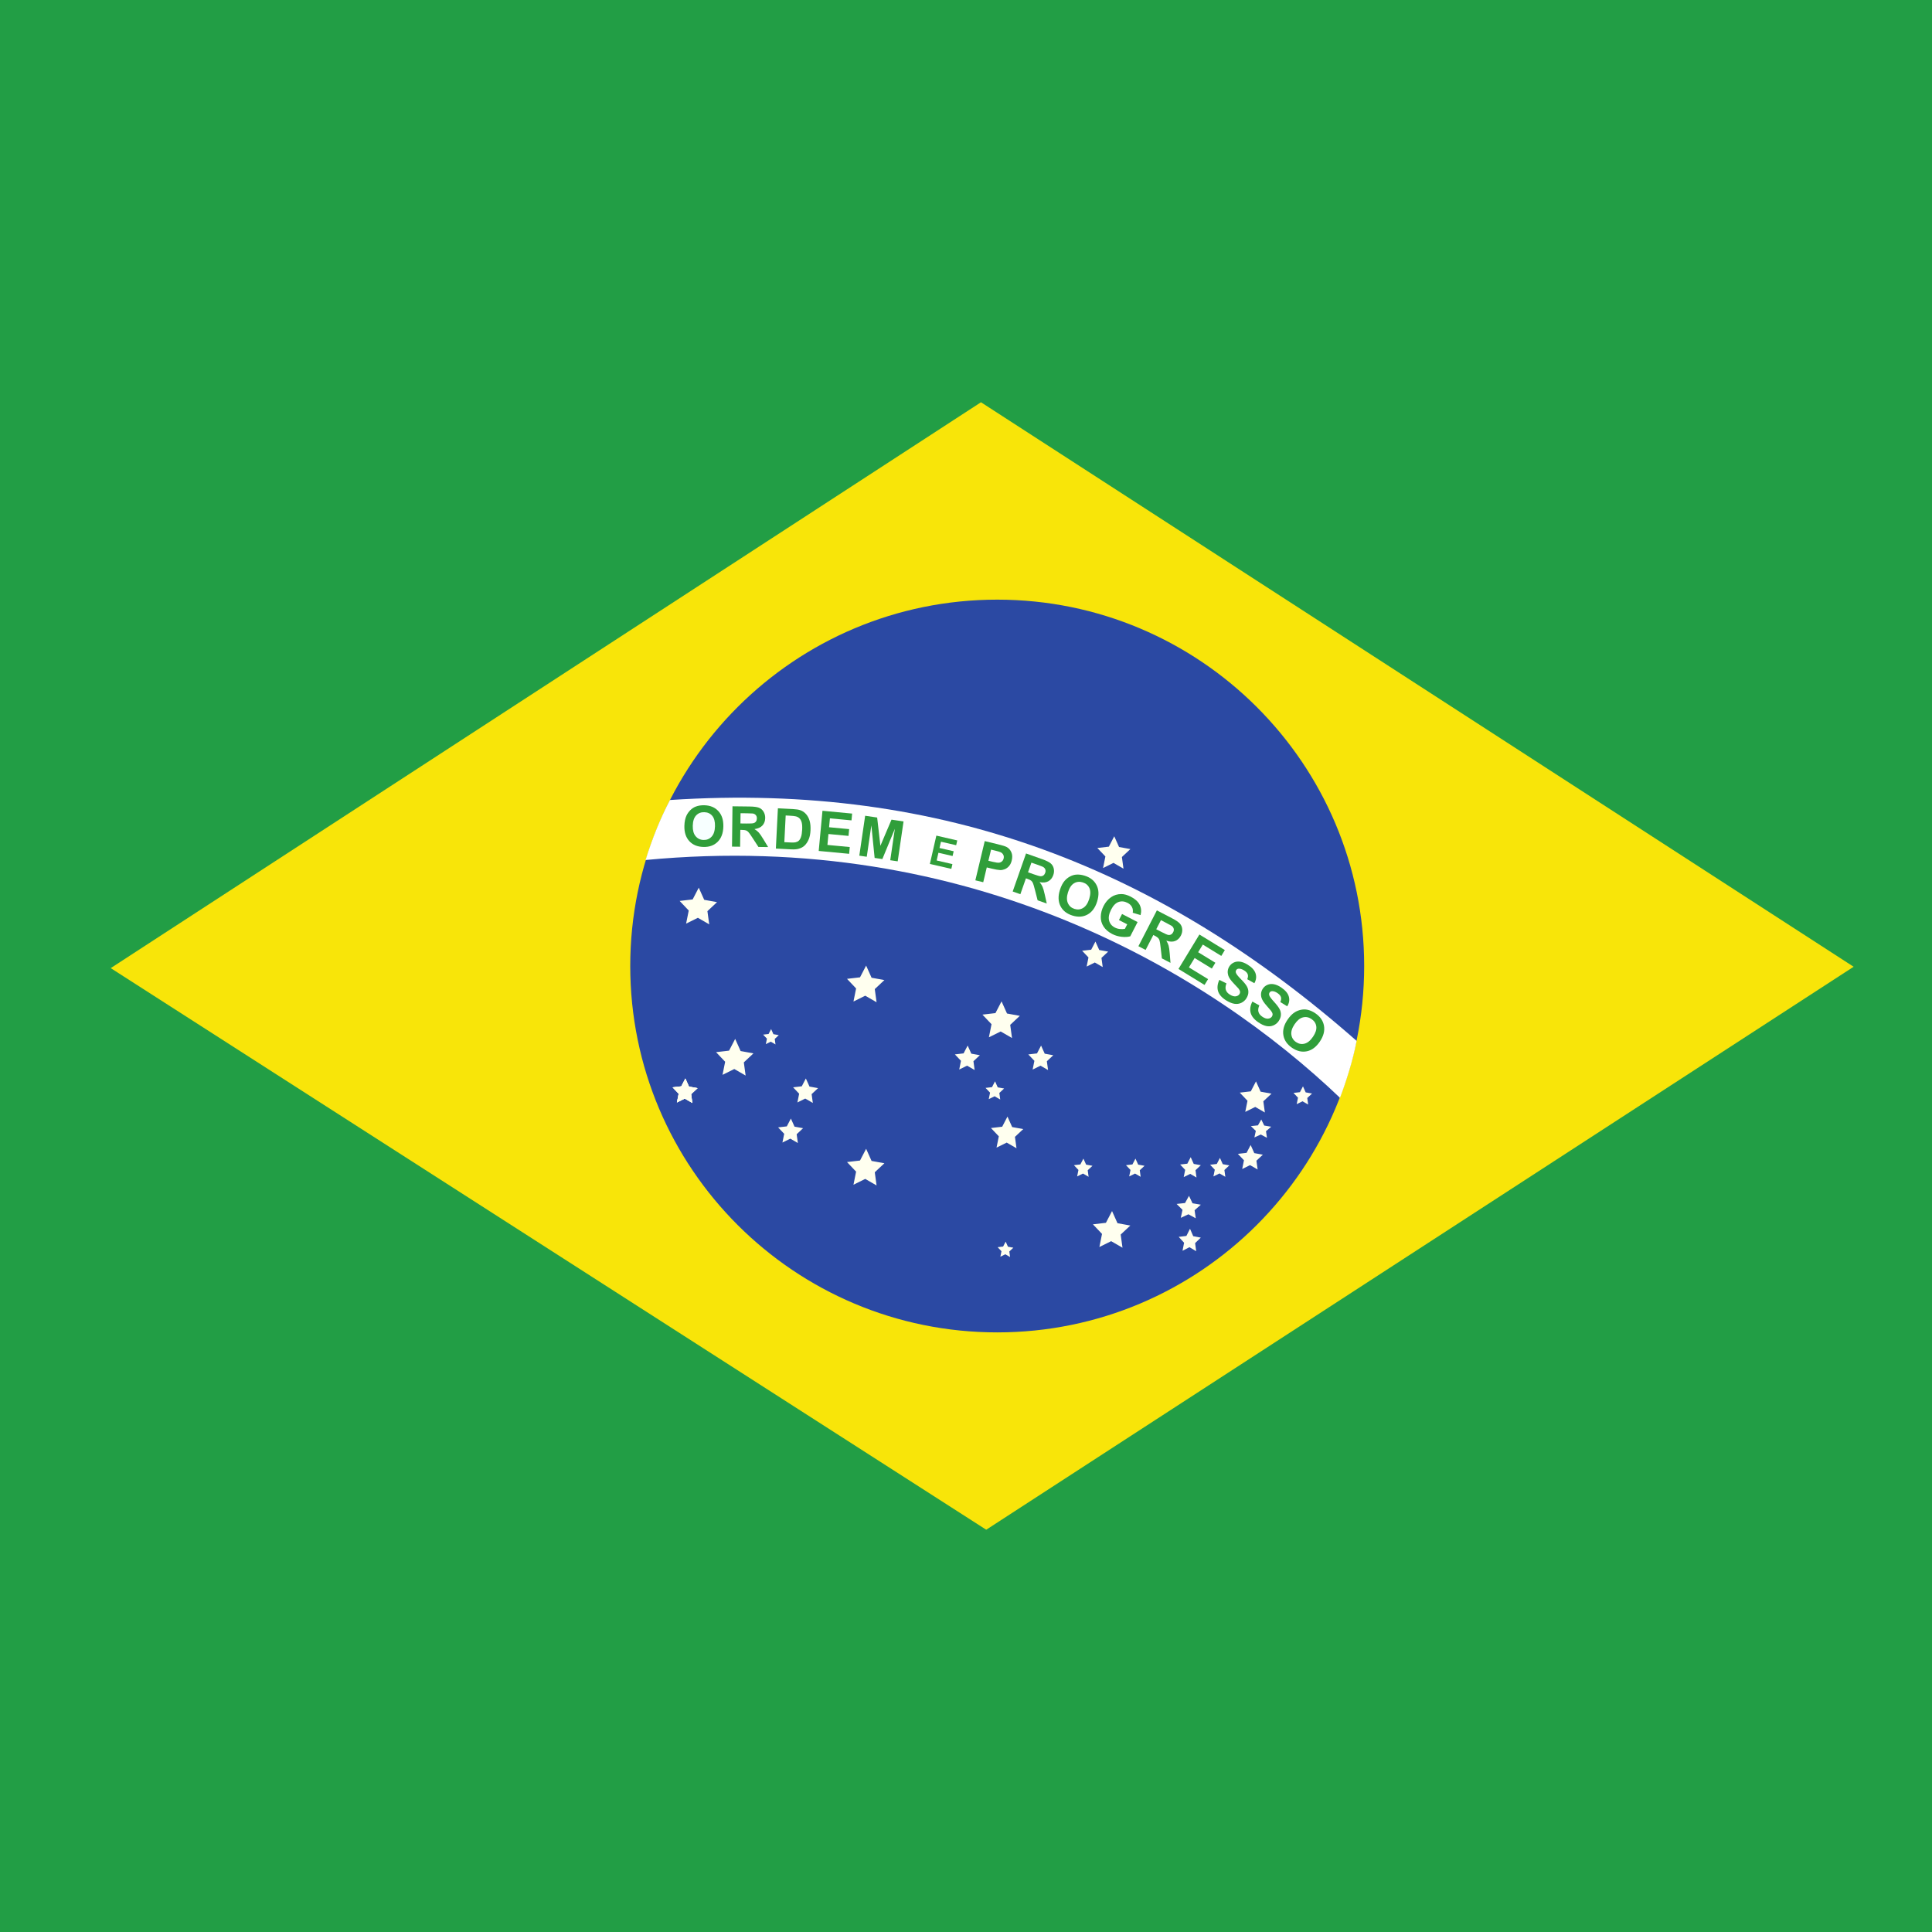
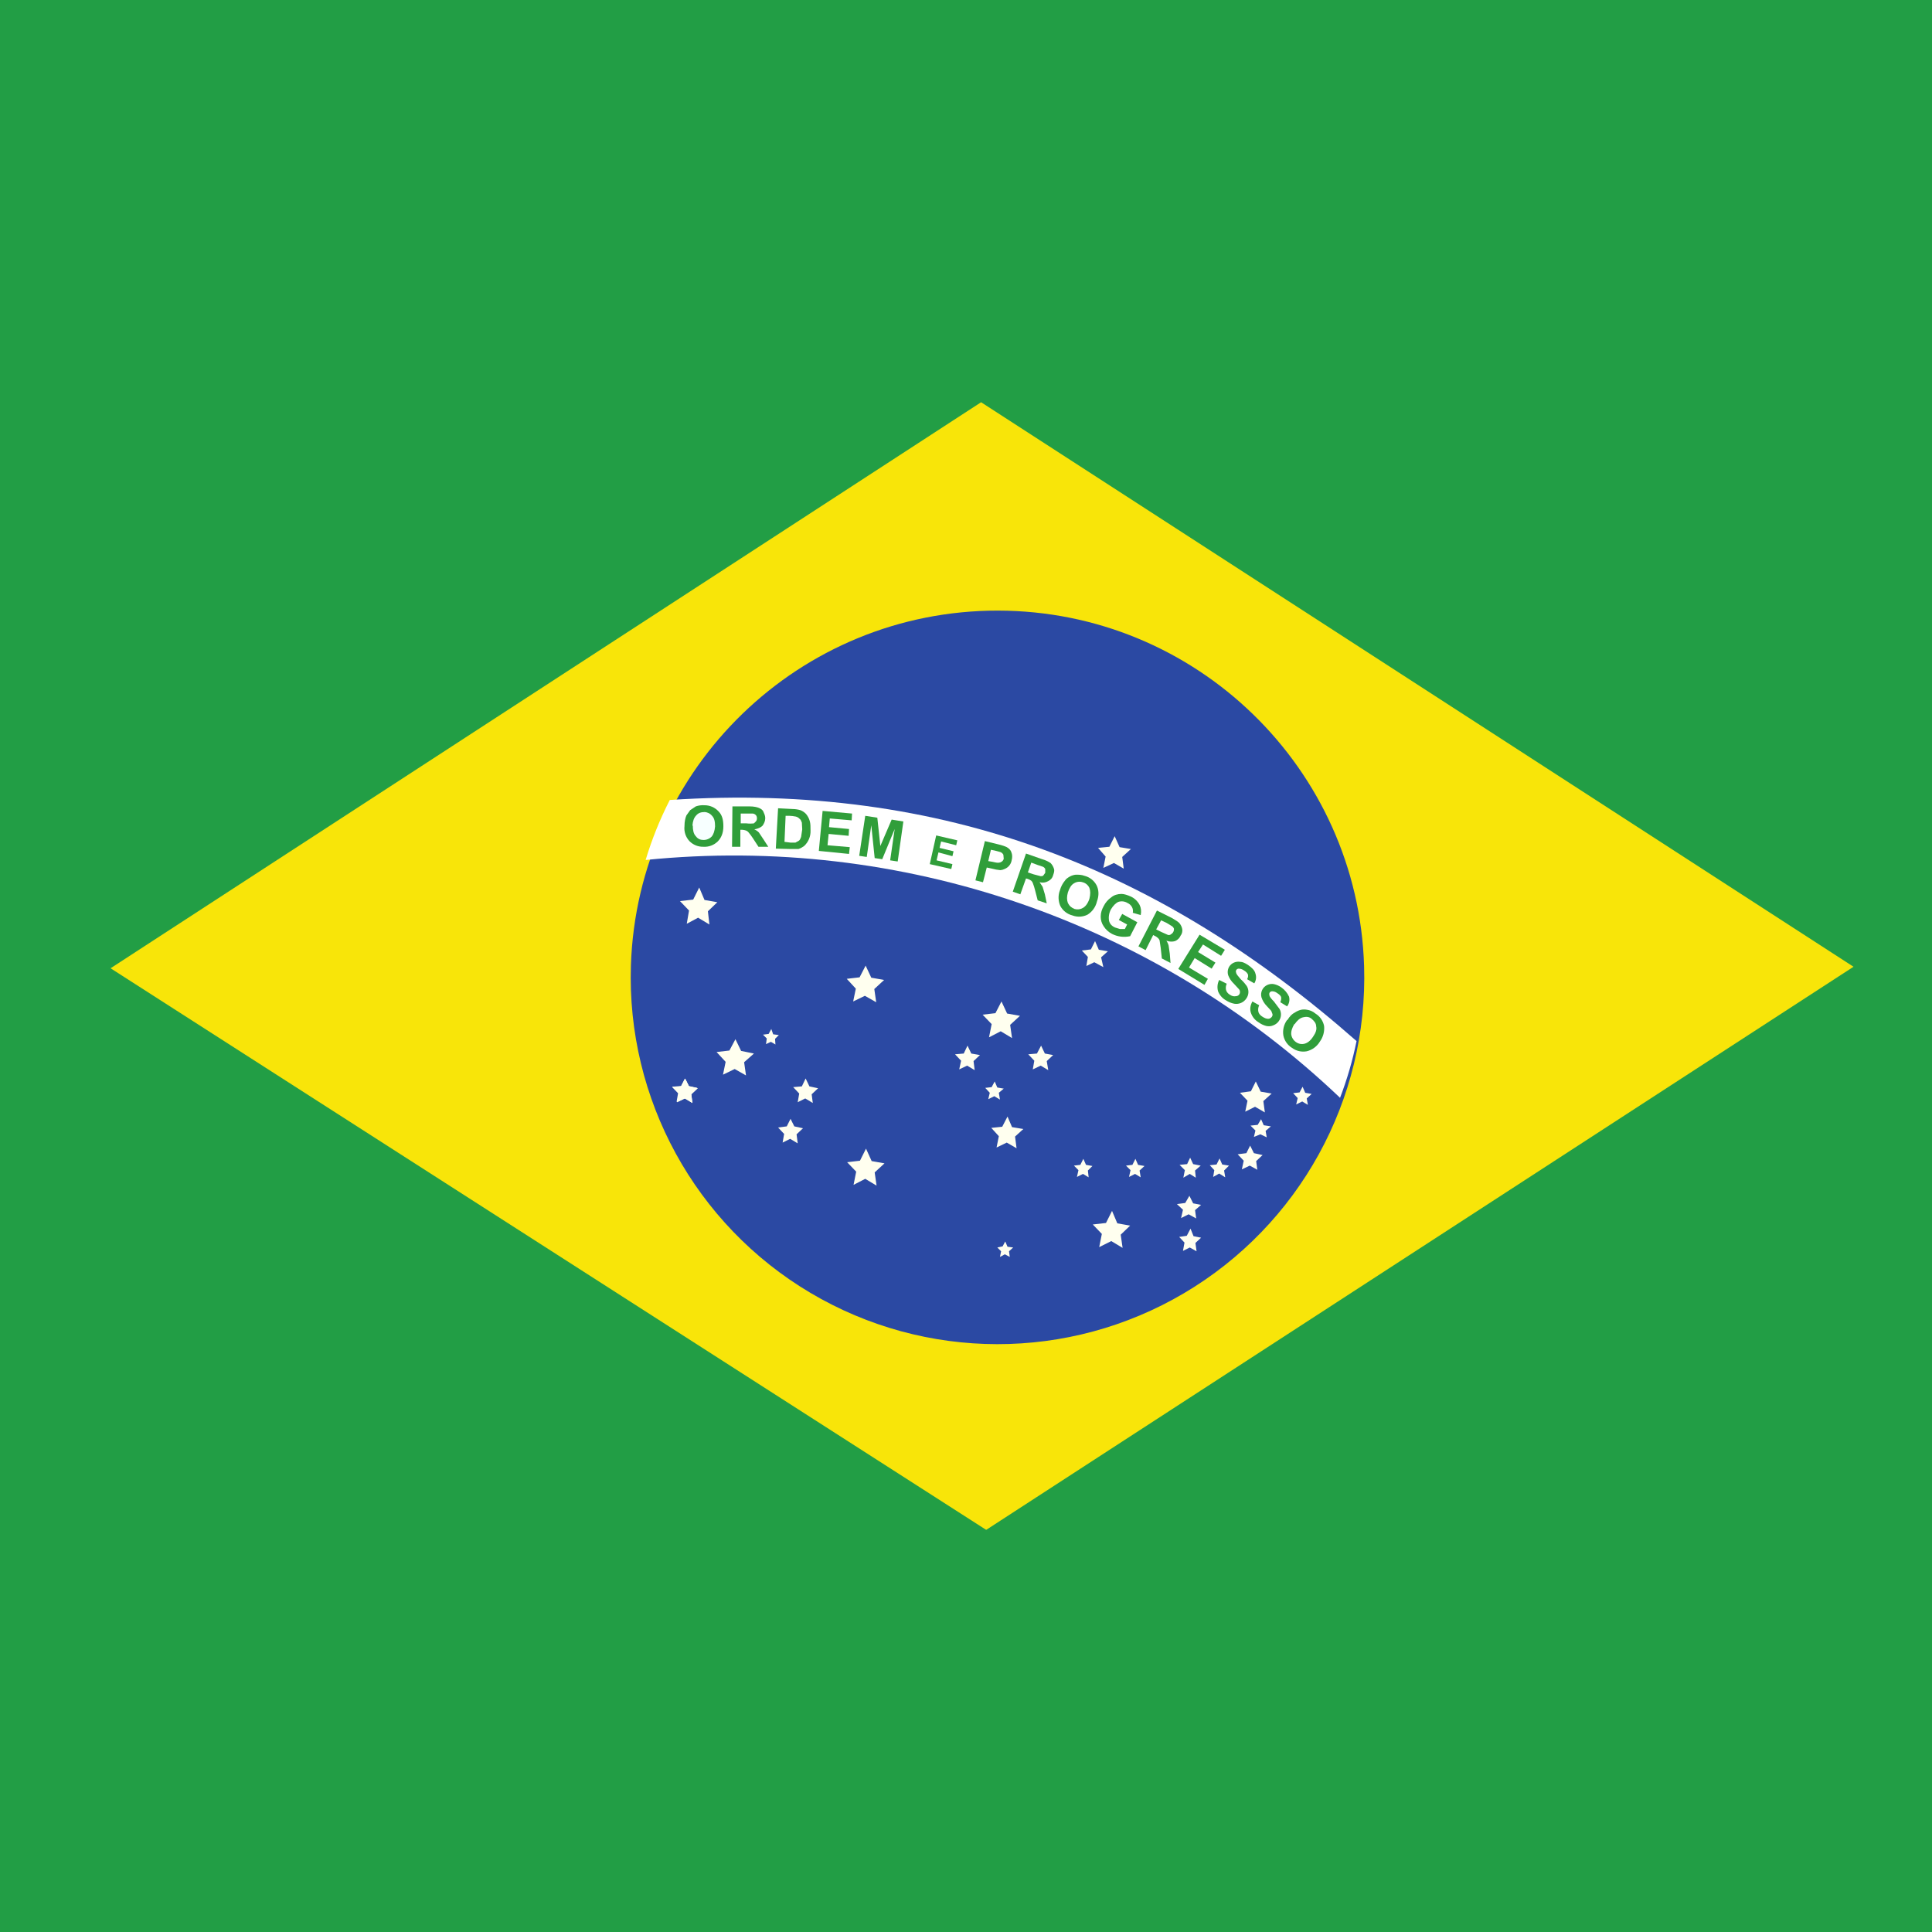
- <svg xmlns="http://www.w3.org/2000/svg" height="512" width="512" version="1">
+ <svg xmlns="http://www.w3.org/2000/svg" id="flag-icon-css-br" viewBox="0 0 512 512">
  <g stroke-width="1pt">
-     <path fill-rule="evenodd" fill="#229e45" d="M0 0h512v512H0z" />
-     <path d="M261.358 405.394L491.23 256.2 259.967 106.605 29.34 256.56l232.018 148.834z" fill-rule="evenodd" fill="#f8e509" />
-     <path d="M361.52 256.004c0 53.622-43.54 97.093-97.25 97.093s-97.248-43.47-97.248-97.093 43.54-97.093 97.25-97.093 97.248 43.47 97.248 97.094z" fill-rule="evenodd" fill="#2b49a3" />
-     <path fill-rule="evenodd" fill="#ffffef" d="M232.302 314.156l-3.004-1.734-3.12 1.544.698-3.468-2.41-2.542 3.446-.403 1.62-3.11 1.443 3.216 3.4.617-2.55 2.387M297.473 330.658l-3.005-1.734-3.12 1.544.698-3.468-2.41-2.54 3.446-.405 1.62-3.11 1.443 3.217 3.4.617-2.55 2.387M269.382 304.297l-2.595-1.498-2.696 1.333.604-2.996-2.082-2.196 2.978-.348 1.398-2.687 1.248 2.78 2.937.533-2.203 2.062M335.202 294.818l-2.55-1.47-2.646 1.31.593-2.943-2.046-2.156 2.924-.343 1.373-2.638 1.226 2.728 2.884.523-2.163 2.026M268.193 275.085l-3.005-1.734-3.12 1.545.698-3.468-2.41-2.542 3.447-.404 1.618-3.11 1.445 3.218 3.4.618-2.55 2.387M187.95 244.96l-3.005-1.735-3.12 1.544.698-3.47-2.41-2.54 3.447-.404 1.618-3.11 1.444 3.216 3.4.618-2.55 2.387M197.6 285.034l-3.005-1.734-3.12 1.544.698-3.468-2.41-2.542 3.447-.403 1.618-3.11 1.444 3.218 3.4.617-2.55 2.387M297.734 230.206l-2.654-1.53-2.757 1.363.617-3.065-2.13-2.245 3.046-.357 1.43-2.748 1.275 2.843 3.005.545-2.253 2.11M292.23 256.28l-2.09-1.208-2.17 1.074.485-2.412-1.677-1.77 2.398-.28 1.126-2.164 1.005 2.24 2.366.428-1.775 1.66M183.477 292.296l-2.006-1.158-2.083 1.03.467-2.314-1.61-1.697 2.302-.27 1.08-2.077.964 2.148 2.27.413-1.702 1.595M335.758 301.527l-1.634-.866-1.698.772.38-1.732-1.31-1.27 1.874-.2.88-1.555.786 1.607 1.85.31-1.387 1.19" />
-     <path fill-rule="evenodd" fill="#ffffef" d="M183.477 292.296l-2.006-1.158-2.083 1.03.467-2.314-1.61-1.697 2.302-.27 1.08-2.077.964 2.148 2.27.413-1.702 1.595" />
-     <path fill-rule="evenodd" fill="#ffffef" d="M183.477 292.296l-2.006-1.158-2.083 1.03.467-2.314-1.61-1.697 2.302-.27 1.08-2.077.964 2.148 2.27.413-1.702 1.595M215.41 292.288l-2.007-1.157-2.083 1.03.466-2.314-1.61-1.697 2.302-.27 1.08-2.077.965 2.148 2.27.413-1.703 1.594M211.44 302.91l-2.004-1.157-2.084 1.03.466-2.314-1.61-1.698 2.302-.27 1.08-2.077.965 2.148 2.27.413-1.702 1.594M277.748 283.573l-2.006-1.157-2.083 1.03.465-2.315-1.61-1.696 2.302-.27 1.08-2.076.965 2.148 2.27.412-1.703 1.594M258.29 283.566l-2.005-1.158-2.083 1.03.466-2.314-1.61-1.697 2.302-.27 1.08-2.077.965 2.15 2.27.41-1.703 1.595M205.515 276.783l-1.257-.726-1.305.646.292-1.45-1.008-1.064 1.442-.17.676-1.3.604 1.345 1.423.258-1.067 1M333.285 309.928l-2.005-1.158-2.084 1.03.466-2.315-1.61-1.697 2.302-.27 1.08-2.076.965 2.148 2.27.413-1.703 1.593M317.083 312.05l-1.662-.96-1.724.855.386-1.923-1.333-1.41 1.905-.223.895-1.725.8 1.783 1.88.343-1.41 1.324M324.727 311.866l-1.548-.894-1.608.796.36-1.788-1.242-1.31 1.775-.21.834-1.603.743 1.66 1.75.318-1.312 1.23M346.676 292.712l-1.49-.86-1.55.766.347-1.72-1.196-1.262 1.71-.2.804-1.543.717 1.596 1.687.305-1.265 1.185M316.89 322.86l-1.946-1.063-2.022.947.453-2.126-1.562-1.557 2.233-.246 1.05-1.906.935 1.97 2.204.38-1.653 1.462M317 331.582l-1.775-1.062-1.844.946.414-2.125-1.425-1.557 2.036-.247.957-1.906.853 1.97 2.01.38-1.508 1.463M302.286 311.863l-1.49-.86-1.55.765.347-1.72-1.195-1.26 1.71-.202.803-1.543.717 1.596 1.687.306-1.265 1.184M288.49 311.863l-1.49-.86-1.547.765.346-1.72-1.197-1.26 1.71-.202.803-1.543.717 1.596 1.687.306-1.265 1.184M265.07 291.38l-1.492-.86-1.548.766.347-1.72-1.196-1.26 1.71-.2.804-1.545.716 1.598 1.687.306-1.265 1.184M267.68 333.126l-1.264-.73-1.31.65.293-1.457-1.014-1.07 1.448-.17.68-1.306.607 1.352 1.43.26-1.072 1.002M232.302 265.605l-3.004-1.734-3.12 1.545.698-3.468-2.41-2.542 3.446-.404 1.62-3.11 1.443 3.218 3.4.618-2.55 2.387" />
-     <path d="M355.113 290.934c1.482-3.876 3.394-9.72 4.41-15.086-51.653-45.375-109.233-68.618-181.99-63.836-2.607 5-4.695 10.236-6.456 15.9 86.207-8.223 149.396 29.943 184.038 63.022z" fill-rule="evenodd" fill="#fff" />
-     <path d="M331.893 265.425l1.845 1.008c-.29.654-.367 1.226-.236 1.714.137.493.476.922 1.017 1.288.573.392 1.086.564 1.537.518.457-.046.797-.233 1.018-.56.14-.21.196-.43.17-.658-.02-.23-.146-.503-.377-.82-.16-.213-.548-.665-1.165-1.354-.794-.884-1.267-1.63-1.42-2.24-.212-.854-.083-1.63.39-2.332.304-.45.713-.786 1.228-1.005.524-.22 1.095-.27 1.71-.15.618.12 1.268.41 1.944.87 1.107.753 1.776 1.562 2.004 2.427.233.87.09 1.72-.43 2.55l-1.833-1.13c.23-.507.286-.944.166-1.313-.11-.37-.418-.725-.92-1.066-.517-.35-.994-.518-1.43-.504-.283.01-.5.128-.654.357-.14.21-.173.45-.098.718.098.343.51.91 1.24 1.704.726.793 1.222 1.44 1.486 1.943.27.5.393 1.02.367 1.562-.017.538-.216 1.087-.592 1.647-.342.508-.802.886-1.38 1.138-.58.252-1.2.314-1.86.182-.657-.134-1.368-.462-2.133-.983-1.115-.756-1.8-1.596-2.05-2.517-.245-.924-.094-1.923.458-2.992zM323.14 259.68l1.886.93c-.263.665-.318 1.24-.167 1.723.157.486.51.903 1.066 1.247.59.368 1.108.52 1.557.455.457-.066.79-.264.995-.6.133-.213.18-.436.146-.664-.03-.228-.167-.497-.412-.805-.167-.207-.572-.64-1.218-1.306-.828-.853-1.33-1.58-1.508-2.18-.246-.848-.148-1.63.293-2.348.288-.462.683-.813 1.188-1.053.515-.24 1.083-.316 1.702-.222.623.097 1.284.36 1.978.794 1.138.705 1.837 1.487 2.1 2.343.267.86.16 1.713-.326 2.566l-1.88-1.056c.21-.514.25-.954.115-1.317-.128-.366-.45-.708-.963-1.028-.532-.332-1.015-.48-1.45-.448-.28.02-.493.148-.638.384-.132.215-.156.453-.07.72.112.338.546.888 1.306 1.653.757.76 1.28 1.388 1.563 1.878.29.49.434 1.005.43 1.546.005.54-.173 1.096-.525 1.672-.322.52-.77.917-1.336 1.193-.568.275-1.186.36-1.85.256-.66-.108-1.384-.41-2.17-.897-1.144-.713-1.86-1.523-2.148-2.434-.285-.914-.174-1.916.335-3.006zM312.31 256.777l5.547-9.123 6.738 4.13-.94 1.544-4.9-3.006-1.232 2.022 4.562 2.797-.935 1.537-4.562-2.795-1.51 2.483 5.077 3.11-.936 1.54-6.91-4.238zM296.532 243.82l.823-1.6 4.118 2.13-1.94 3.785c-.603.182-1.36.225-2.275.13-.907-.1-1.75-.35-2.53-.753-.99-.512-1.746-1.163-2.268-1.96-.52-.8-.77-1.68-.743-2.647.03-.97.277-1.91.745-2.822.507-.99 1.167-1.76 1.976-2.317.805-.555 1.714-.83 2.72-.83.77-.004 1.605.232 2.51.696 1.175.61 1.965 1.332 2.366 2.17.41.836.486 1.738.227 2.71l-2.08-.626c.107-.535.045-1.033-.19-1.492-.225-.462-.614-.835-1.163-1.12-.837-.433-1.637-.51-2.406-.233-.762.278-1.41.938-1.947 1.984-.58 1.128-.766 2.104-.557 2.93.212.817.72 1.437 1.532 1.857.4.207.84.336 1.32.387.486.05.93.037 1.335-.038l.62-1.207-2.19-1.132zM227.725 226.758l1.55-10.574 3.182.47.856 7.494 2.944-6.933 3.192.47-1.55 10.576-1.976-.29 1.222-8.325-3.312 8.015-2.047-.303-.865-8.632-1.22 8.323-1.977-.29zM216.968 225.508l.995-10.644 7.86.743-.166 1.8-5.72-.54-.223 2.36 5.32.502-.166 1.793-5.322-.502-.27 2.897 5.92.557-.166 1.795-8.062-.76z" fill="#309e3a" />
-     <g stroke-opacity=".502">
-       <path d="M181.37 218.85c.03-1.087.216-1.997.56-2.726.257-.538.6-1.017 1.027-1.438.432-.42.9-.73 1.407-.924.67-.263 1.44-.384 2.304-.36 1.57.043 2.81.565 3.72 1.567.92 1.002 1.354 2.373 1.307 4.112-.047 1.724-.55 3.063-1.512 4.014-.96.946-2.222 1.398-3.784 1.355-1.585-.042-2.83-.56-3.737-1.552-.908-.998-1.34-2.347-1.292-4.047z" fill="#309e3a" />
-       <path d="M183.592 218.83c-.033 1.21.22 2.137.76 2.778.54.638 1.238.968 2.095.99.856.025 1.567-.265 2.13-.866.568-.608.87-1.53.903-2.77.033-1.224-.21-2.145-.73-2.762-.518-.617-1.218-.937-2.104-.962-.885-.024-1.607.263-2.167.86-.56.593-.856 1.504-.888 2.733z" fill="#f7ffff" />
+     <path fill="#229e45" fill-rule="evenodd" d="M0 0h512v512H0z" />
+     <path fill="#f8e509" fill-rule="evenodd" d="M261.4 405.4l229.8-149.2L260 106.6l-230.7 150 232 148.8z" />
+     <path fill="#2b49a3" fill-rule="evenodd" d="M361.5 256a97.2 97.2 0 11-194.3-.2 97.2 97.2 0 01194.3.2z" />
+     <path fill="#ffffef" fill-rule="evenodd" d="M232.3 314.2l-3-1.8-3.1 1.6.7-3.5-2.4-2.5 3.4-.4 1.6-3.2 1.5 3.3 3.4.6-2.6 2.4m65.7 20l-3-1.8-3.2 1.6.7-3.5-2.4-2.5 3.5-.4 1.6-3.2 1.4 3.3 3.4.6-2.5 2.4m-27.6-22.9l-2.6-1.5-2.7 1.3.6-3-2-2.2 2.9-.3 1.4-2.7 1.2 2.8 3 .5-2.2 2m66.2-6.4l-2.6-1.5-2.6 1.3.6-2.9-2-2.1 2.9-.4 1.3-2.6 1.3 2.7 2.9.5-2.2 2m-66.6-16.7l-3-1.8-3.1 1.6.7-3.5-2.4-2.5 3.4-.4 1.6-3.1 1.5 3.2 3.4.6-2.6 2.4M188 245l-3-1.8-3 1.6.6-3.5-2.4-2.5 3.5-.4 1.6-3.2 1.4 3.3 3.4.6-2.5 2.4m10.1 43.5l-3-1.7-3.1 1.5.7-3.4-2.4-2.6 3.4-.4 1.6-3 1.5 3.1 3.4.7-2.6 2.3m100.6-51.3l-2.6-1.5-2.8 1.3.6-3-2-2.3 3-.3 1.4-2.8 1.3 2.9 3 .5-2.3 2.1m-5 29.2L290 255l-2.1 1 .4-2.4-1.6-1.7 2.4-.3 1.1-2.2 1 2.3 2.4.4-1.8 1.6m-108.4 38.5l-2-1.2-2.1 1 .4-2.3-1.6-1.7 2.4-.2 1-2 1 2 2.3.5-1.7 1.6m152.6 11.5l-1.7-.8-1.7.7.4-1.7-1.3-1.3 1.9-.2.9-1.5.7 1.6 1.9.3-1.4 1.2" />
+     <path fill="#ffffef" fill-rule="evenodd" d="M183.5 292.3l-2-1.2-2.1 1 .5-2.3-1.7-1.7 2.3-.2 1.1-2 1 2 2.3.5-1.7 1.6" />
+     <path fill="#ffffef" fill-rule="evenodd" d="M183.5 292.3l-2-1.2-2.1 1 .5-2.3-1.7-1.7 2.3-.2 1.1-2 1 2 2.3.5-1.7 1.6m32.2 2.3l-2-1.2-2 1 .4-2.3-1.6-1.7 2.3-.2 1-2.1 1 2.1 2.3.5-1.7 1.6m-3.7 13l-2-1.2-2 1 .4-2.3-1.6-1.7 2.3-.3 1-2 1 2 2.3.5-1.7 1.6m66.7-17l-2-1.2-2.1 1 .4-2.3-1.6-1.7 2.3-.2 1.1-2.1 1 2.1 2.2.4-1.7 1.6m-19.1 2.4l-2-1.2-2.1 1 .5-2.3-1.6-1.7 2.3-.2 1-2.1 1 2.1 2.3.4-1.7 1.6m-52.5-4.4l-1.2-.7-1.3.6.2-1.5-1-1 1.5-.2.7-1.3.5 1.4 1.5.2-1 1M333.2 310l-2-1.1-2.1 1 .5-2.3-1.6-1.7 2.3-.3 1-2 1 2 2.3.5-1.7 1.6m-16 4.4l-1.6-1-1.7 1 .4-2-1.4-1.4 2-.2.8-1.7.8 1.7 2 .4-1.5 1.3m8 1.8l-1.6-1-1.6.9.3-1.8-1.2-1.3 1.8-.2.8-1.6.7 1.6 1.8.3-1.3 1.3m22.2-17.4l-1.5-.9-1.6.8.4-1.7-1.2-1.3 1.7-.2.8-1.5.7 1.6 1.7.3-1.3 1.2M317 322.9l-2-1.1-2 1 .5-2.2-1.6-1.5 2.2-.3 1.1-1.9 1 2 2.1.4-1.6 1.4m.4 10.9l-1.8-1-1.8.9.4-2.2-1.4-1.5 2-.3 1-1.9.8 2 2 .4-1.5 1.4M302.3 312l-1.5-.9-1.6.8.4-1.8-1.2-1.2 1.7-.2.8-1.6.7 1.6 1.7.3-1.3 1.2m-13.5 1.8l-1.5-.9-1.6.8.4-1.8-1.2-1.2 1.7-.2.8-1.6.7 1.6 1.7.3-1.2 1.2M265 291.4l-1.5-.9-1.6.8.4-1.7-1.2-1.3 1.7-.2.8-1.5.7 1.6 1.7.3-1.3 1.1m2.9 43.5l-1.3-.7-1.3.7.3-1.5-1-1 1.4-.3.7-1.3.6 1.4 1.5.2-1.1 1m-35.2-66l-3-1.7-3.1 1.5.7-3.4-2.4-2.6 3.4-.4 1.6-3.1 1.5 3.2 3.4.6-2.6 2.4" />
+     <path fill="#fff" fill-rule="evenodd" d="M355.1 291a95 95 0 004.4-15.1c-51.6-45.4-109.2-68.7-182-63.9a95 95 0 00-6.4 15.9 233 233 0 01184 63z" />
+     <path fill="#309e3a" d="M331.9 265.4l1.8 1a2.6 2.6 0 00-.2 1.8c.1.4.5.9 1 1.2.6.4 1.1.6 1.6.6.4 0 .8-.3 1-.6.1-.2.2-.4.1-.7l-.3-.8-1.2-1.3a5.9 5.9 0 01-1.4-2.3 2.8 2.8 0 011.6-3.3 2.9 2.9 0 011.7-.2 5.3 5.3 0 012 .9 6 6 0 012 2.4 3 3 0 01-.5 2.6l-1.8-1.1c.2-.5.3-1 .2-1.4-.1-.3-.5-.7-1-1-.5-.4-1-.5-1.4-.5a.8.8 0 00-.6.3.8.8 0 00-.1.7c0 .4.5 1 1.2 1.7l1.5 2a3 3 0 01-.2 3.2 3.1 3.1 0 01-1.4 1.1 3 3 0 01-1.9.2 6 6 0 01-2.1-1 4.6 4.6 0 01-2-2.5c-.3-.9-.2-1.9.4-3zm-8.8-5.7l2 1a2.6 2.6 0 00-.2 1.6c.1.5.5 1 1 1.3.6.4 1.1.5 1.6.4.4 0 .8-.2 1-.6a1 1 0 00.1-.6c0-.3-.1-.5-.4-.8l-1.2-1.3a6 6 0 01-1.5-2.2 2.8 2.8 0 01.3-2.4 2.8 2.8 0 011.2-1 3 3 0 011.7-.2c.6 0 1.2.3 2 .8 1 .7 1.8 1.4 2 2.3a3 3 0 01-.3 2.6l-1.9-1.1c.3-.5.3-1 .2-1.3-.2-.4-.5-.7-1-1a2.4 2.4 0 00-1.5-.5.8.8 0 00-.6.4.8.8 0 000 .7c0 .3.5.9 1.2 1.7.8.7 1.3 1.4 1.6 1.8a3 3 0 01-.1 3.3 3.2 3.2 0 01-3.2 1.4 6.1 6.1 0 01-2.2-.9 4.7 4.7 0 01-2.1-2.4 4.1 4.1 0 01.3-3zm-10.8-3l5.6-9 6.7 4-1 1.6-4.8-3-1.3 2 4.6 2.8-1 1.6-4.5-2.8-1.5 2.5 5 3-.9 1.6-6.9-4.2zm-15.8-12.9l.9-1.6 4 2.2-1.9 3.7a7.2 7.2 0 01-4.8-.6 5.8 5.8 0 01-2.2-2 4.5 4.5 0 01-.8-2.6c0-1 .3-1.9.8-2.8a6.1 6.1 0 012-2.3c.7-.6 1.7-.9 2.7-.9.7 0 1.6.3 2.5.7a5 5 0 012.3 2.2c.4.8.5 1.7.3 2.7l-2.1-.6a2.2 2.2 0 00-.2-1.5 2.5 2.5 0 00-1.2-1.1 2.9 2.9 0 00-2.4-.3c-.7.3-1.4 1-2 2a4.8 4.8 0 00-.5 3c.2.8.7 1.4 1.6 1.8l1.3.4h1.3l.6-1.2-2.2-1.2zm-68.8-17l1.6-10.6 3.2.5.8 7.5 3-7 3.1.5-1.5 10.6-2-.3 1.2-8.3-3.3 8-2-.3-.9-8.7-1.2 8.4-2-.3zm-10.7-1.3l1-10.6 7.8.7-.1 1.8-5.8-.5-.2 2.3 5.3.5-.1 1.8-5.3-.5-.3 3 5.9.5-.2 1.8-8-.8z" />
+     <g stroke-opacity=".5">
+       <path fill="#309e3a" d="M181.4 218.8c0-1 .2-2 .5-2.7l1-1.4 1.5-1a5.8 5.8 0 012.3-.3 5 5 0 013.7 1.6c1 1 1.3 2.3 1.3 4 0 1.8-.6 3.1-1.5 4a5 5 0 01-3.8 1.4 5 5 0 01-3.7-1.5 5 5 0 01-1.3-4z" />
+       <path fill="#f7ffff" d="M183.6 218.8c0 1.2.2 2.2.8 2.8.5.7 1.2 1 2 1a3 3 0 002.2-.9c.5-.6.8-1.5.9-2.7 0-1.3-.2-2.2-.8-2.8a2.7 2.7 0 00-2-1c-1 0-1.7.3-2.2.9-.6.6-.9 1.5-1 2.7z" />
    </g>
-     <g stroke-opacity=".502">
-       <path d="M193.99 224.365l.125-10.688 4.524.054c1.137.015 1.96.12 2.472.322.516.195.926.54 1.23 1.035s.452 1.057.445 1.69c-.01.8-.252 1.462-.728 1.98-.476.516-1.182.835-2.12.96.463.278.844.582 1.14.91.3.33.702.913 1.206 1.75l1.276 2.1-2.57-.03-1.528-2.344c-.54-.837-.914-1.364-1.114-1.58-.202-.222-.415-.372-.642-.453-.226-.084-.586-.13-1.08-.135l-.435-.006-.053 4.46-2.15-.025z" fill="#309e3a" />
-       <path d="M196.22 218.223l1.59.02c1.032.012 1.676-.025 1.934-.11.257-.084.46-.232.607-.444s.224-.48.23-.8c.003-.36-.09-.65-.282-.87-.186-.227-.453-.372-.8-.434-.175-.026-.7-.044-1.57-.055l-1.677-.018-.03 2.71z" fill="#fff" />
+     <g stroke-opacity=".5">
+       <path fill="#309e3a" d="M194 224.4l.1-10.7h4.5c1.2 0 2 .2 2.5.4s1 .5 1.2 1 .5 1 .5 1.7c0 .8-.3 1.4-.7 2-.5.5-1.2.8-2.2 1 .5.2.9.5 1.2.8l1.2 1.8 1.3 2H201l-1.5-2.3a16 16 0 00-1.2-1.6 1.6 1.6 0 00-.6-.4 3.5 3.5 0 00-1-.2h-.5v4.5H194z" />
+       <path fill="#fff" d="M196.2 218.2h1.6a8.1 8.1 0 002 0l.5-.5c.2-.2.3-.5.3-.8 0-.4-.1-.7-.3-.9a1.3 1.3 0 00-.8-.4h-3.2v2.6z" />
    </g>
-     <g stroke-opacity=".502">
-       <path d="M206.153 214.207l3.924.2c.885.045 1.555.147 2.012.307.613.216 1.132.57 1.552 1.065.422.492.73 1.086.93 1.783.196.692.27 1.537.22 2.536-.044.878-.192 1.63-.44 2.255-.307.764-.717 1.372-1.236 1.828-.39.345-.907.603-1.55.775-.482.127-1.12.17-1.913.13l-4.038-.206.538-10.675z" fill="#309e3a" />
-       <path d="M208.213 216.11l-.356 7.072 1.603.08c.6.033 1.034.02 1.303-.034.352-.07.648-.204.886-.4.242-.198.447-.53.615-1 .17-.47.276-1.12.318-1.945s0-1.464-.122-1.913c-.122-.45-.308-.803-.557-1.065-.248-.26-.57-.444-.967-.552-.297-.084-.883-.148-1.758-.192l-.965-.05z" fill="#fff" />
+     <g stroke-opacity=".5">
+       <path fill="#309e3a" d="M206.2 214.2l3.9.2a7.6 7.6 0 012 .3 4 4 0 011.5 1 5 5 0 011 1.9c.2.7.2 1.5.2 2.5a5.3 5.3 0 01-1.7 4.1c-.4.3-.9.6-1.5.8h-2l-4-.1.6-10.7z" />
+       <path fill="#fff" d="M208.2 216.1l-.3 7 1.6.2h1.3l.9-.5c.3-.2.4-.5.6-1l.3-2-.1-1.8c-.2-.5-.3-.8-.6-1a2 2 0 00-1-.6 9.6 9.6 0 00-1.7-.2h-1z" />
    </g>
-     <g stroke-opacity=".502">
-       <path d="M258.478 233.293l2.486-10.393 3.355.81c1.27.305 2.086.557 2.447.755.556.298.97.758 1.246 1.38.275.615.313 1.337.116 2.164-.153.637-.396 1.146-.732 1.525-.333.38-.71.65-1.128.816-.412.162-.81.238-1.198.23-.522-.022-1.257-.147-2.203-.375l-1.363-.33-.938 3.922-2.092-.504z" fill="#309e3a" />
-       <path d="M262.64 225.16l-.707 2.95 1.144.275c.825.198 1.388.277 1.69.234.306-.043.562-.16.773-.354.215-.193.36-.443.433-.75.09-.38.055-.717-.107-1.016-.164-.3-.407-.52-.73-.663-.24-.108-.734-.252-1.487-.434l-1.01-.244z" fill="#fff" />
+     <g stroke-opacity=".5">
+       <path fill="#309e3a" d="M258.5 233.3l2.5-10.4 3.3.8c1.3.3 2.1.6 2.5.8.5.3 1 .7 1.2 1.3.3.7.3 1.4.1 2.2a3 3 0 01-1.9 2.3 3 3 0 01-1.1.3 12 12 0 01-2.2-.4l-1.4-.3-1 3.9-2-.5z" />
+       <path fill="#fff" d="M262.6 225.2l-.7 3 1.2.2c.8.2 1.4.3 1.7.2a1.4 1.4 0 001.2-1l-.1-1.1a1.5 1.5 0 00-.8-.7l-1.5-.4-1-.2z" />
    </g>
-     <g stroke-opacity=".502">
-       <path d="M268.373 236.257l3.538-10.08 4.27 1.51c1.072.38 1.82.746 2.238 1.1.426.353.703.81.833 1.378s.09 1.148-.12 1.743c-.264.757-.705 1.303-1.322 1.642-.615.334-1.386.41-2.312.226.348.412.61.82.785 1.228.182.41.375 1.092.585 2.046l.536 2.4-2.424-.857-.695-2.712c-.245-.967-.428-1.585-.55-1.856-.12-.273-.273-.485-.462-.635-.187-.155-.513-.313-.98-.48l-.41-.144-1.477 4.21-2.027-.72z" fill="#309e3a" />
-       <path d="M272.438 231.163l1.5.53c.973.344 1.593.518 1.864.52.27.003.51-.07.72-.225.207-.152.363-.38.47-.683.118-.34.123-.645.013-.915-.104-.274-.31-.496-.62-.668-.157-.08-.646-.267-1.468-.557l-1.582-.56-.897 2.558z" fill="#fff" />
+     <g stroke-opacity=".5">
+       <path fill="#309e3a" d="M268.4 236.3l3.5-10.1 4.3 1.5a8 8 0 012.2 1c.4.4.7.9.9 1.5s0 1.1-.2 1.7c-.2.8-.7 1.3-1.3 1.6a3 3 0 01-2.3.3l.8 1.2.6 2 .5 2.4-2.4-.8-.7-2.7a14.5 14.5 0 00-.6-1.9 1.6 1.6 0 00-.4-.6 3.4 3.4 0 00-1-.5l-.4-.1-1.5 4.2-2-.7z" />
+       <path fill="#fff" d="M272.4 231.2l1.5.5 1.9.5c.3 0 .5 0 .7-.2l.5-.7v-1a1.3 1.3 0 00-.6-.6l-1.5-.5-1.6-.6-.9 2.6z" />
    </g>
-     <g stroke-opacity=".502">
-       <path d="M280.88 235.87c.323-1.04.75-1.863 1.276-2.47.394-.45.85-.817 1.378-1.105.53-.288 1.065-.456 1.602-.507.718-.072 1.49.022 2.317.28 1.498.47 2.55 1.31 3.157 2.524.612 1.214.66 2.653.144 4.314-.51 1.648-1.358 2.798-2.54 3.452-1.18.65-2.516.74-4.01.272-1.51-.472-2.57-1.31-3.174-2.512-.605-1.208-.654-2.623-.15-4.247z" fill="#309e3a" />
-       <path d="M283.027 236.47c-.36 1.154-.366 2.114-.02 2.88.348.76.93 1.267 1.75 1.524.817.255 1.578.17 2.283-.256.712-.428 1.252-1.235 1.62-2.418.362-1.17.376-2.122.04-2.86-.328-.733-.917-1.233-1.762-1.497-.846-.265-1.618-.186-2.317.237-.697.418-1.228 1.214-1.593 2.39z" fill="#fff" />
+     <g stroke-opacity=".5">
+       <path fill="#309e3a" d="M280.9 235.9a6.8 6.8 0 011.3-2.5c.3-.5.8-.8 1.3-1.1a4.2 4.2 0 011.6-.5c.7 0 1.5 0 2.3.3a5 5 0 013.2 2.5c.6 1.2.7 2.7.1 4.3a5.6 5.6 0 01-2.5 3.5 5 5 0 01-4 .2 5 5 0 01-3.2-2.5 5.5 5.5 0 01-.1-4.2z" />
+       <path fill="#fff" d="M283 236.5c-.3 1.1-.3 2 0 2.8.4.8 1 1.3 1.8 1.6.8.2 1.5.1 2.2-.3.7-.4 1.3-1.2 1.7-2.4.3-1.2.3-2.1 0-2.9a2.7 2.7 0 00-1.8-1.5 2.7 2.7 0 00-2.3.3c-.7.4-1.2 1.2-1.6 2.4z" />
    </g>
-     <g stroke-opacity=".502">
-       <path d="M301.692 250.754l4.89-9.494 4.02 2.087c1.01.526 1.7.992 2.067 1.402.37.406.584.9.634 1.48s-.07 1.147-.358 1.71c-.367.71-.88 1.192-1.538 1.44-.655.247-1.427.214-2.32-.096.288.456.49.9.61 1.326.12.43.22 1.132.295 2.107l.2 2.45-2.283-1.184-.316-2.782c-.11-.993-.206-1.63-.29-1.914-.08-.288-.204-.52-.37-.694-.163-.178-.466-.38-.904-.61l-.387-.2-2.04 3.963-1.91-.99z" fill="#309e3a" />
-       <path d="M306.418 246.26l1.412.733c.916.477 1.508.734 1.776.775.267.04.516 0 .743-.123.226-.123.41-.327.56-.613.164-.32.21-.62.138-.903-.065-.287-.24-.537-.522-.75-.144-.1-.603-.353-1.378-.755l-1.488-.774-1.242 2.41z" fill="#fff" />
+     <g stroke-opacity=".5">
+       <path fill="#309e3a" d="M301.7 250.8l4.9-9.5 4 2c1 .6 1.7 1 2 1.4.4.5.6 1 .7 1.5s0 1.2-.4 1.7c-.3.7-.8 1.2-1.5 1.5-.7.2-1.4.2-2.3-.1.3.4.5.9.6 1.3l.3 2.1.2 2.5-2.3-1.2-.3-2.8-.3-2a1.6 1.6 0 00-.4-.6 3.5 3.5 0 00-.9-.6l-.4-.2-2 4-1.9-1z" />
+       <path fill="#fff" d="M306.4 246.3l1.4.7 1.8.8c.3 0 .5 0 .7-.2a1.5 1.5 0 00.8-1.5 1.3 1.3 0 00-.6-.7 21 21 0 00-1.3-.8l-1.5-.7-1.3 2.4z" />
    </g>
-     <g stroke-opacity=".502">
-       <path d="M341.19 270.26c.607-.9 1.25-1.567 1.933-1.996.504-.315 1.05-.534 1.636-.658.59-.12 1.15-.128 1.678-.02.708.14 1.42.453 2.138.94 1.3.883 2.065 1.993 2.298 3.33.237 1.34-.13 2.73-1.103 4.172-.962 1.428-2.102 2.286-3.42 2.57-1.318.278-2.623-.022-3.92-.9-1.31-.892-2.083-2-2.317-3.327-.232-1.33.127-2.7 1.077-4.11z" fill="#309e3a" />
-       <path d="M343.073 271.443c-.675 1.003-.958 1.92-.847 2.752.115.83.526 1.483 1.235 1.966.712.483 1.465.622 2.263.42.805-.206 1.553-.82 2.245-1.848.683-1.014.97-1.923.86-2.724-.104-.8-.523-1.447-1.257-1.946s-1.495-.647-2.285-.444c-.79.198-1.525.807-2.212 1.825z" fill="#fff" />
+     <g stroke-opacity=".5">
+       <path fill="#309e3a" d="M341.2 270.3c.6-1 1.2-1.6 2-2a5 5 0 011.6-.7 4.2 4.2 0 011.6 0c.7.1 1.5.4 2.2 1a5 5 0 012.3 3.3 6 6 0 01-1.1 4.1 5.6 5.6 0 01-3.5 2.6 5 5 0 01-3.9-.9 5 5 0 01-2.3-3.3 5.5 5.5 0 011-4.1z" />
+       <path fill="#fff" d="M343 271.4c-.6 1-.9 2-.8 2.8a3 3 0 001.3 2 2.7 2.7 0 002.2.4c.8-.2 1.6-.8 2.3-1.9.7-1 1-1.9.8-2.7 0-.8-.5-1.4-1.2-2s-1.5-.6-2.3-.4c-.8.2-1.5.8-2.2 1.8z" />
    </g>
-     <path d="M246.427 228.95l1.714-7.504 5.543 1.278-.288 1.267-4.032-.927-.384 1.663 3.754.866-.29 1.262-3.75-.863-.47 2.042 4.176.962-.288 1.265-5.685-1.31z" fill="#309e3a" />
+     <path fill="#309e3a" d="M246.4 229l1.7-7.6 5.6 1.3-.3 1.3-4-1-.4 1.7 3.7.9-.3 1.3-3.7-1-.5 2.1 4.2 1-.3 1.3-5.7-1.3z" />
  </g>
</svg>
